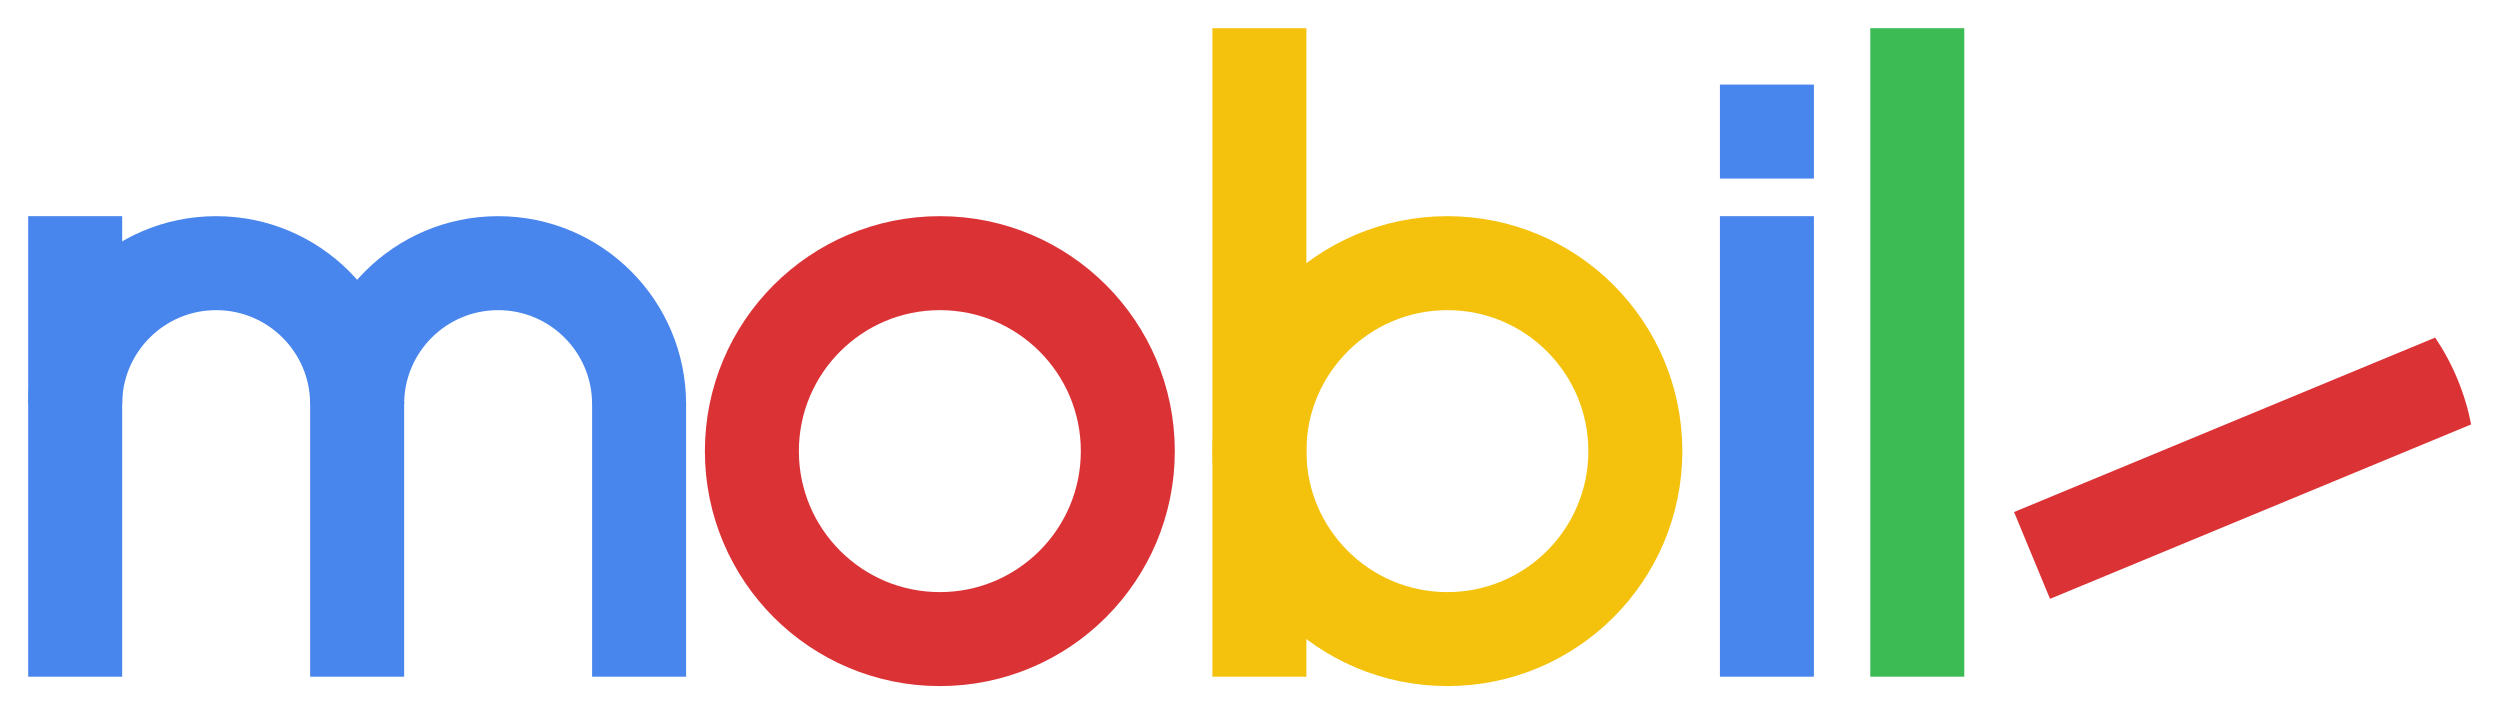
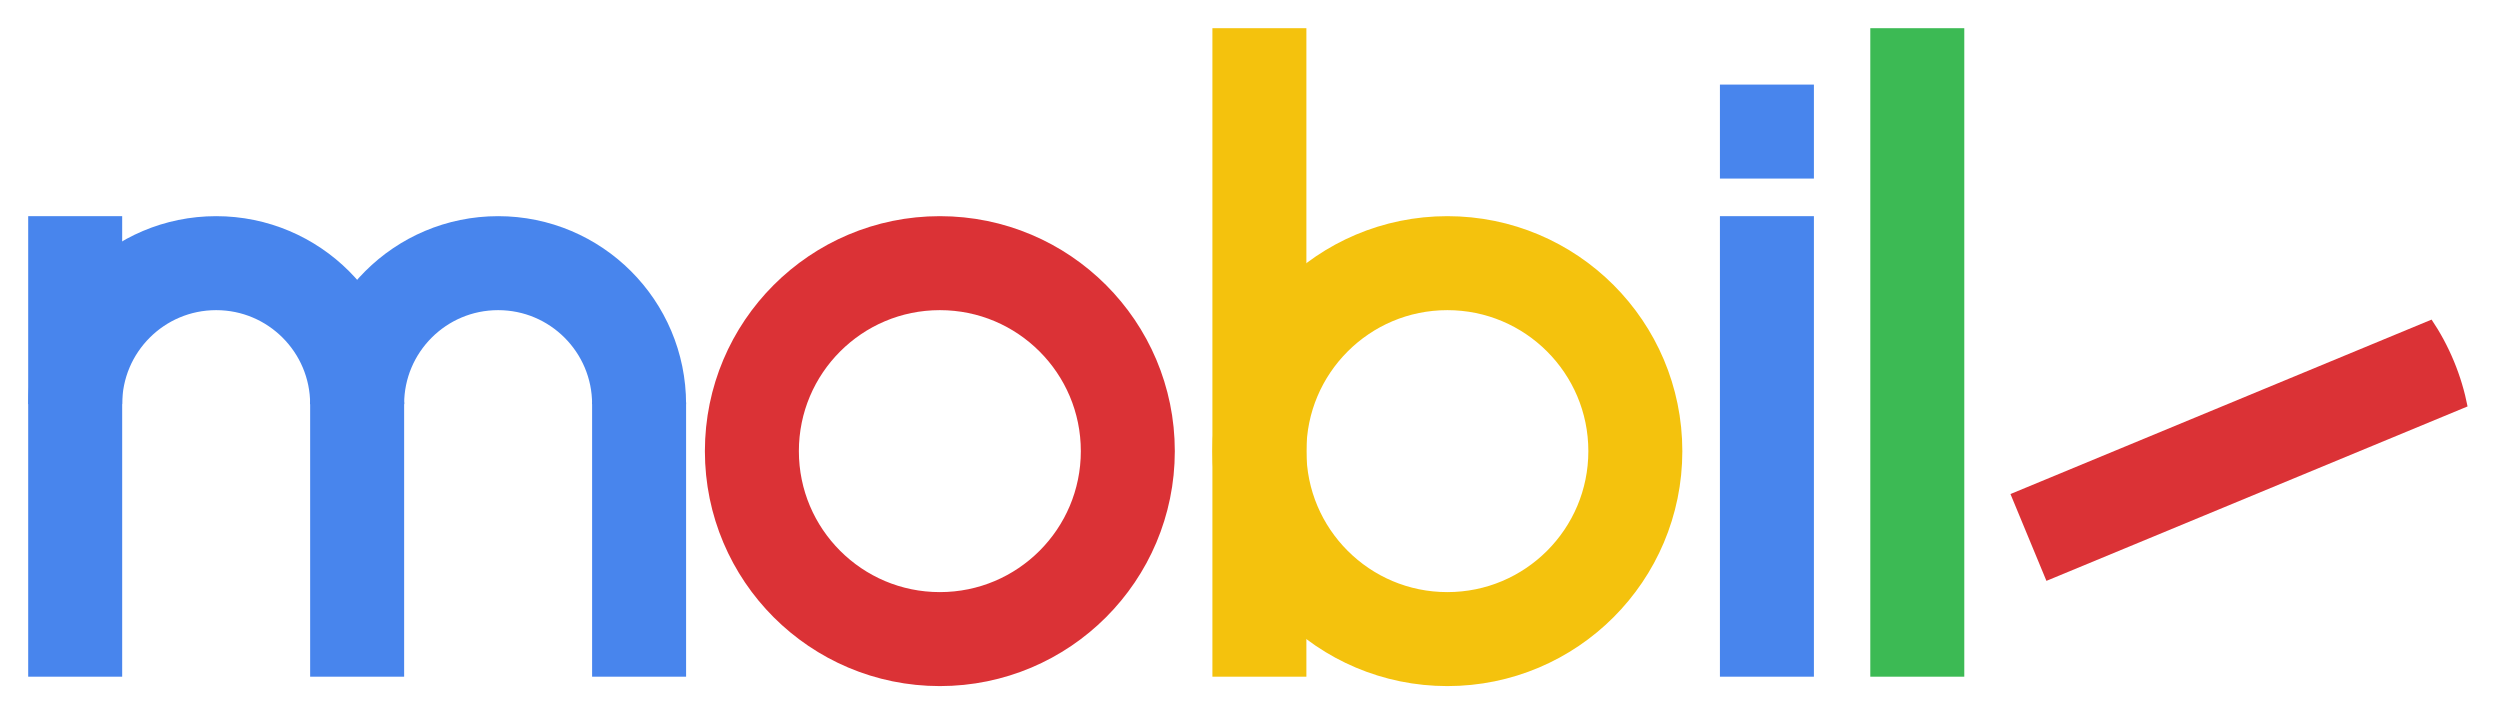
<svg xmlns="http://www.w3.org/2000/svg" width="1330" height="375" viewbox="0 0 1330 375">
  <defs>
    <clipPath id="e">
      <polygon points="1315 240 1190 240 1315 365 1065 365 1065 115 1315 115 z" />
    </clipPath>
    <clipPath id="e2">
      <circle cx="1190" cy="240" r="125" />
    </clipPath>
    <clipPath id="m">
      <rect x="0" y="0" width="400" height="215" />
    </clipPath>
  </defs>
  <rect x="15" y="115" width="50" height="245" fill="#4885ED" />
  <rect x="165" y="214" width="50" height="146" fill="#4885ED" />
  <rect x="315" y="214" width="50" height="146" fill="#4885ED" />
  <circle cx="115" cy="215" r="75" fill="none" stroke="#4885ED" stroke-width="50" clip-path="url(#m)" />
  <circle cx="265" cy="215" r="75" fill="none" stroke="#4885ED" stroke-width="50" clip-path="url(#m)" />
  <circle cx="500" cy="240" r="100" fill="none" stroke="#DB3236" stroke-width="50" />
  <circle cx="770" cy="240" r="100" fill="none" stroke="#F4C20D" stroke-width="50" />
  <rect x="645" y="15" width="50" height="345" fill="#F4C20D" />
  <rect x="915" y="115" width="50" height="245" fill="#4885ED" />
  <rect x="915" y="45" width="50" height="50" fill="#4885ED" />
  <rect x="995" y="15" width="50" height="345" fill="#3CBA54" />
-   <g transform="rotate(-22.5 1215 240)">
+   <g transform="rotate(-22.5 1190 240)">
    <rect x="1070" y="215" width="245" height="50" fill="#DB3236" clip-path="url(#e2)" />
    <circle cx="1190" cy="240" r="100" fill="none" stroke="#DB3236" stroke-width="50" clip-path="url(#e)" />
  </g>
</svg>
